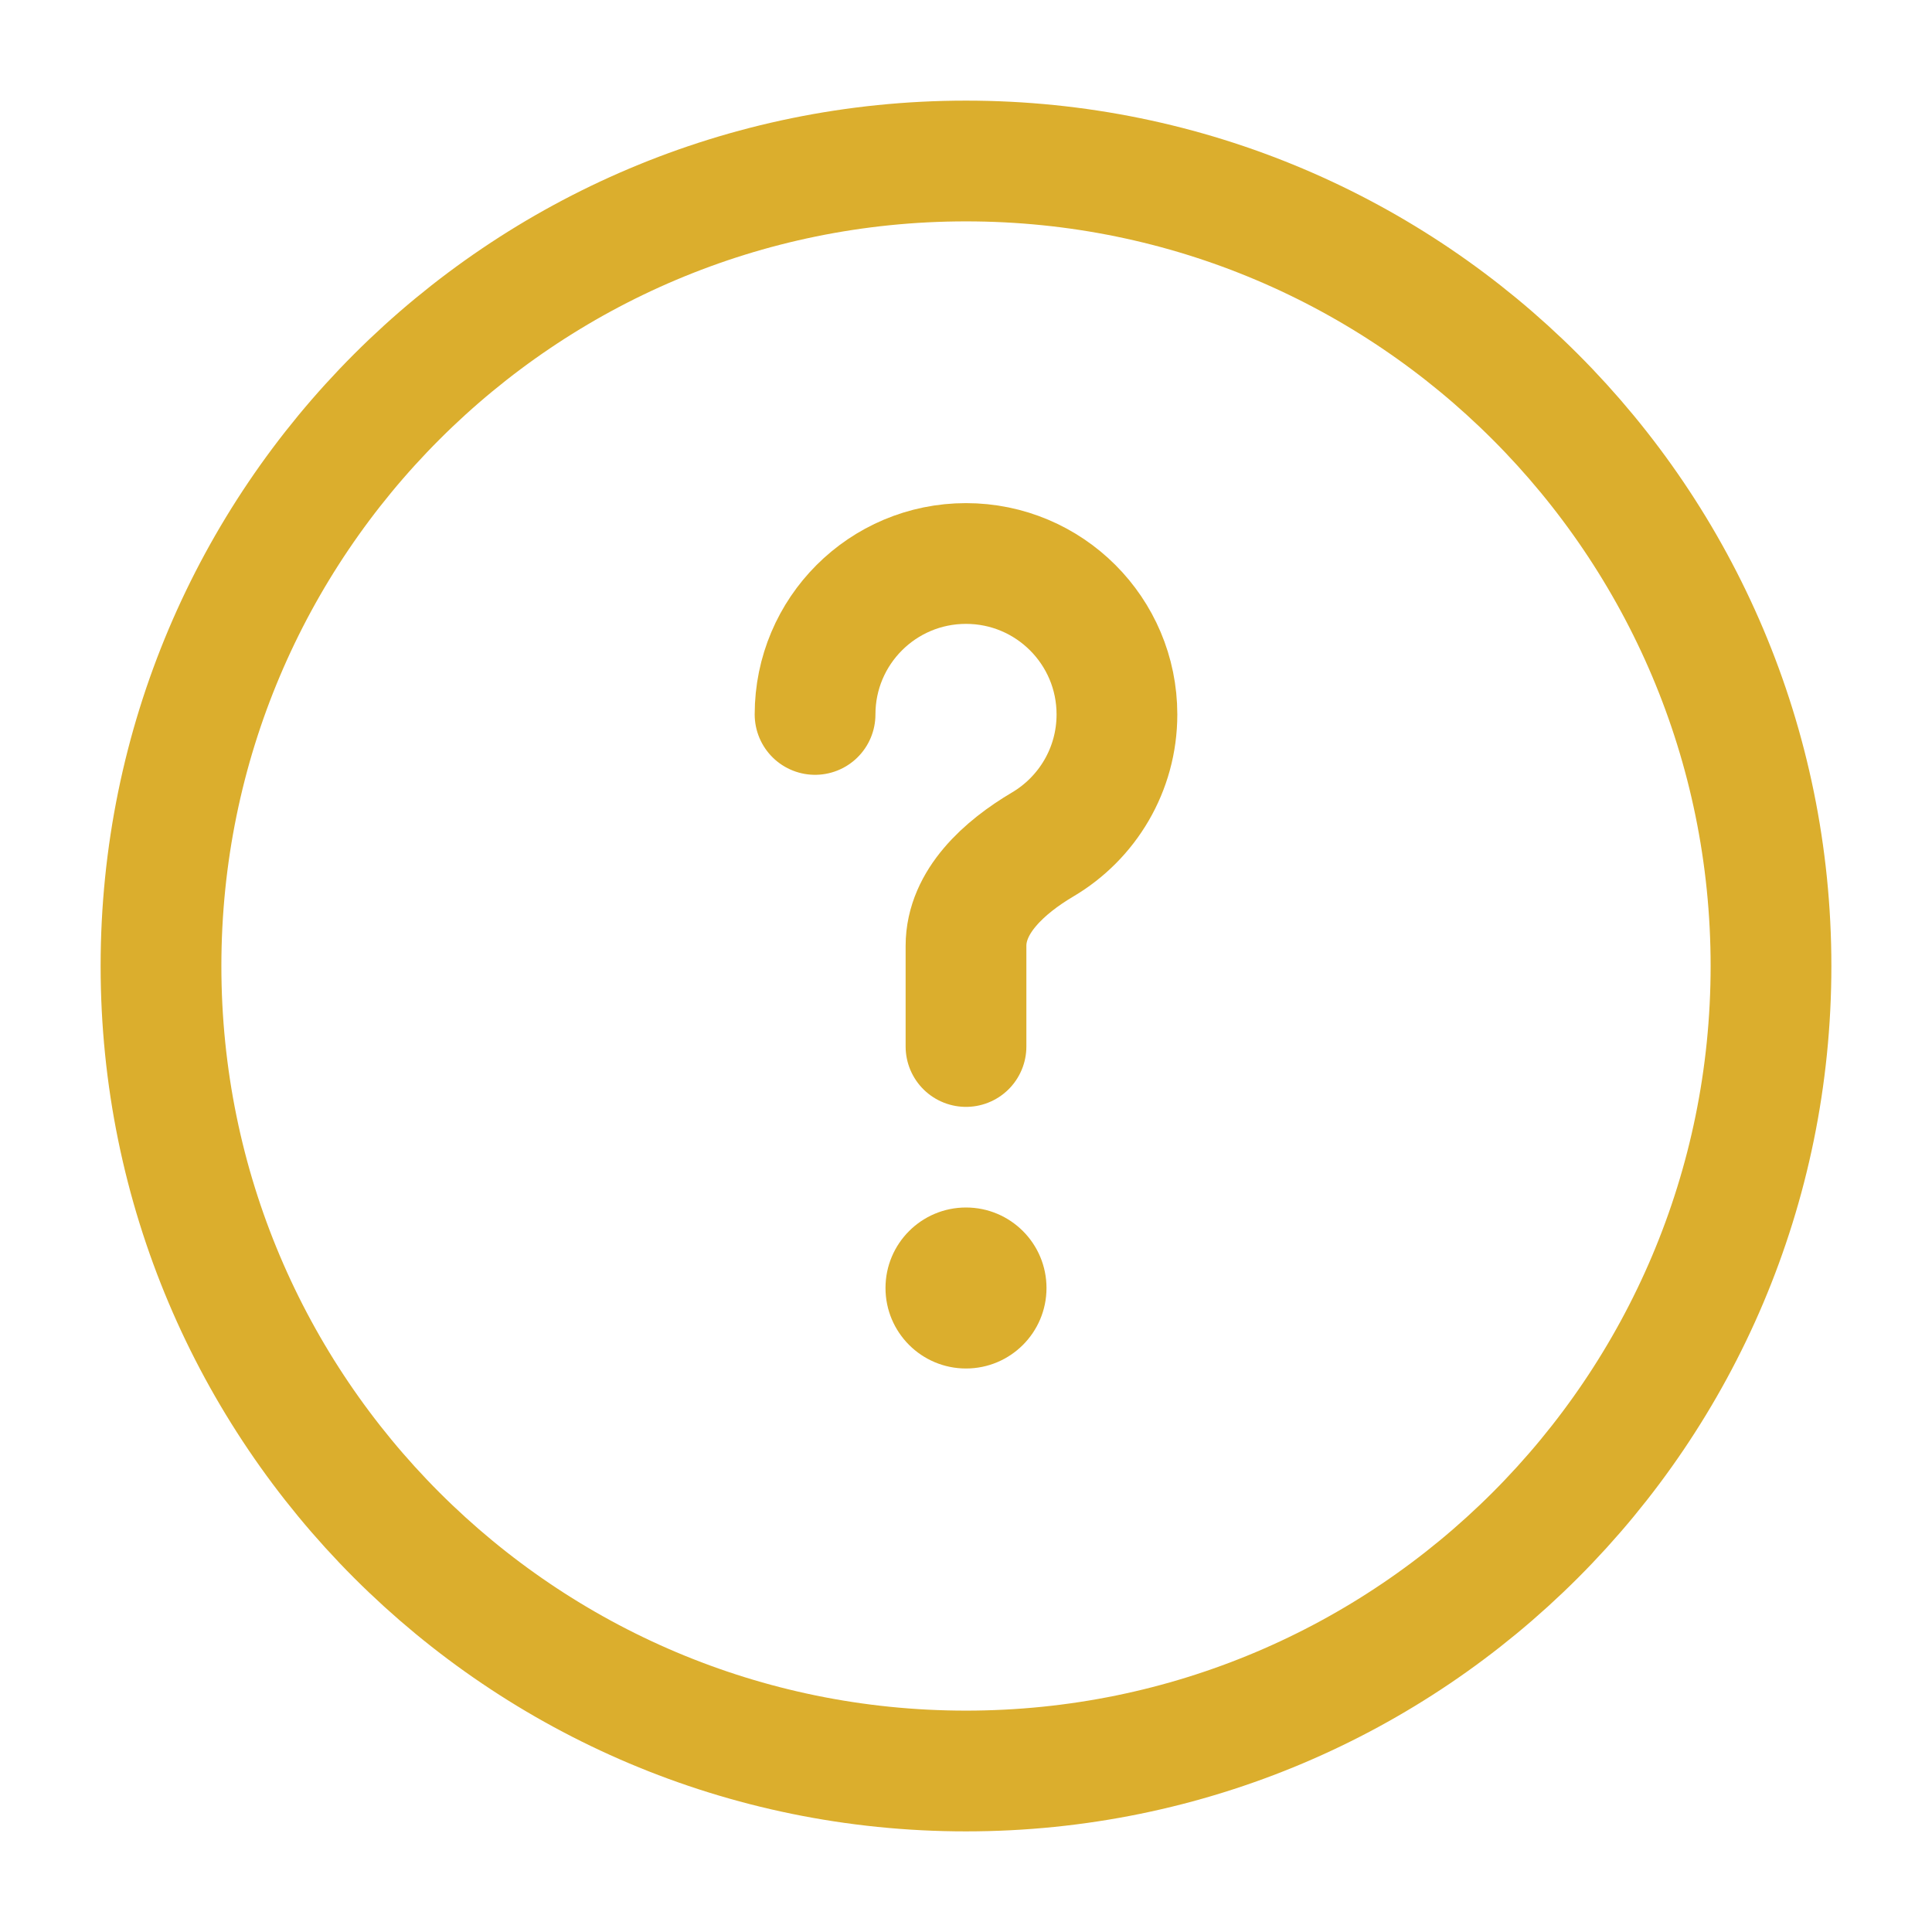
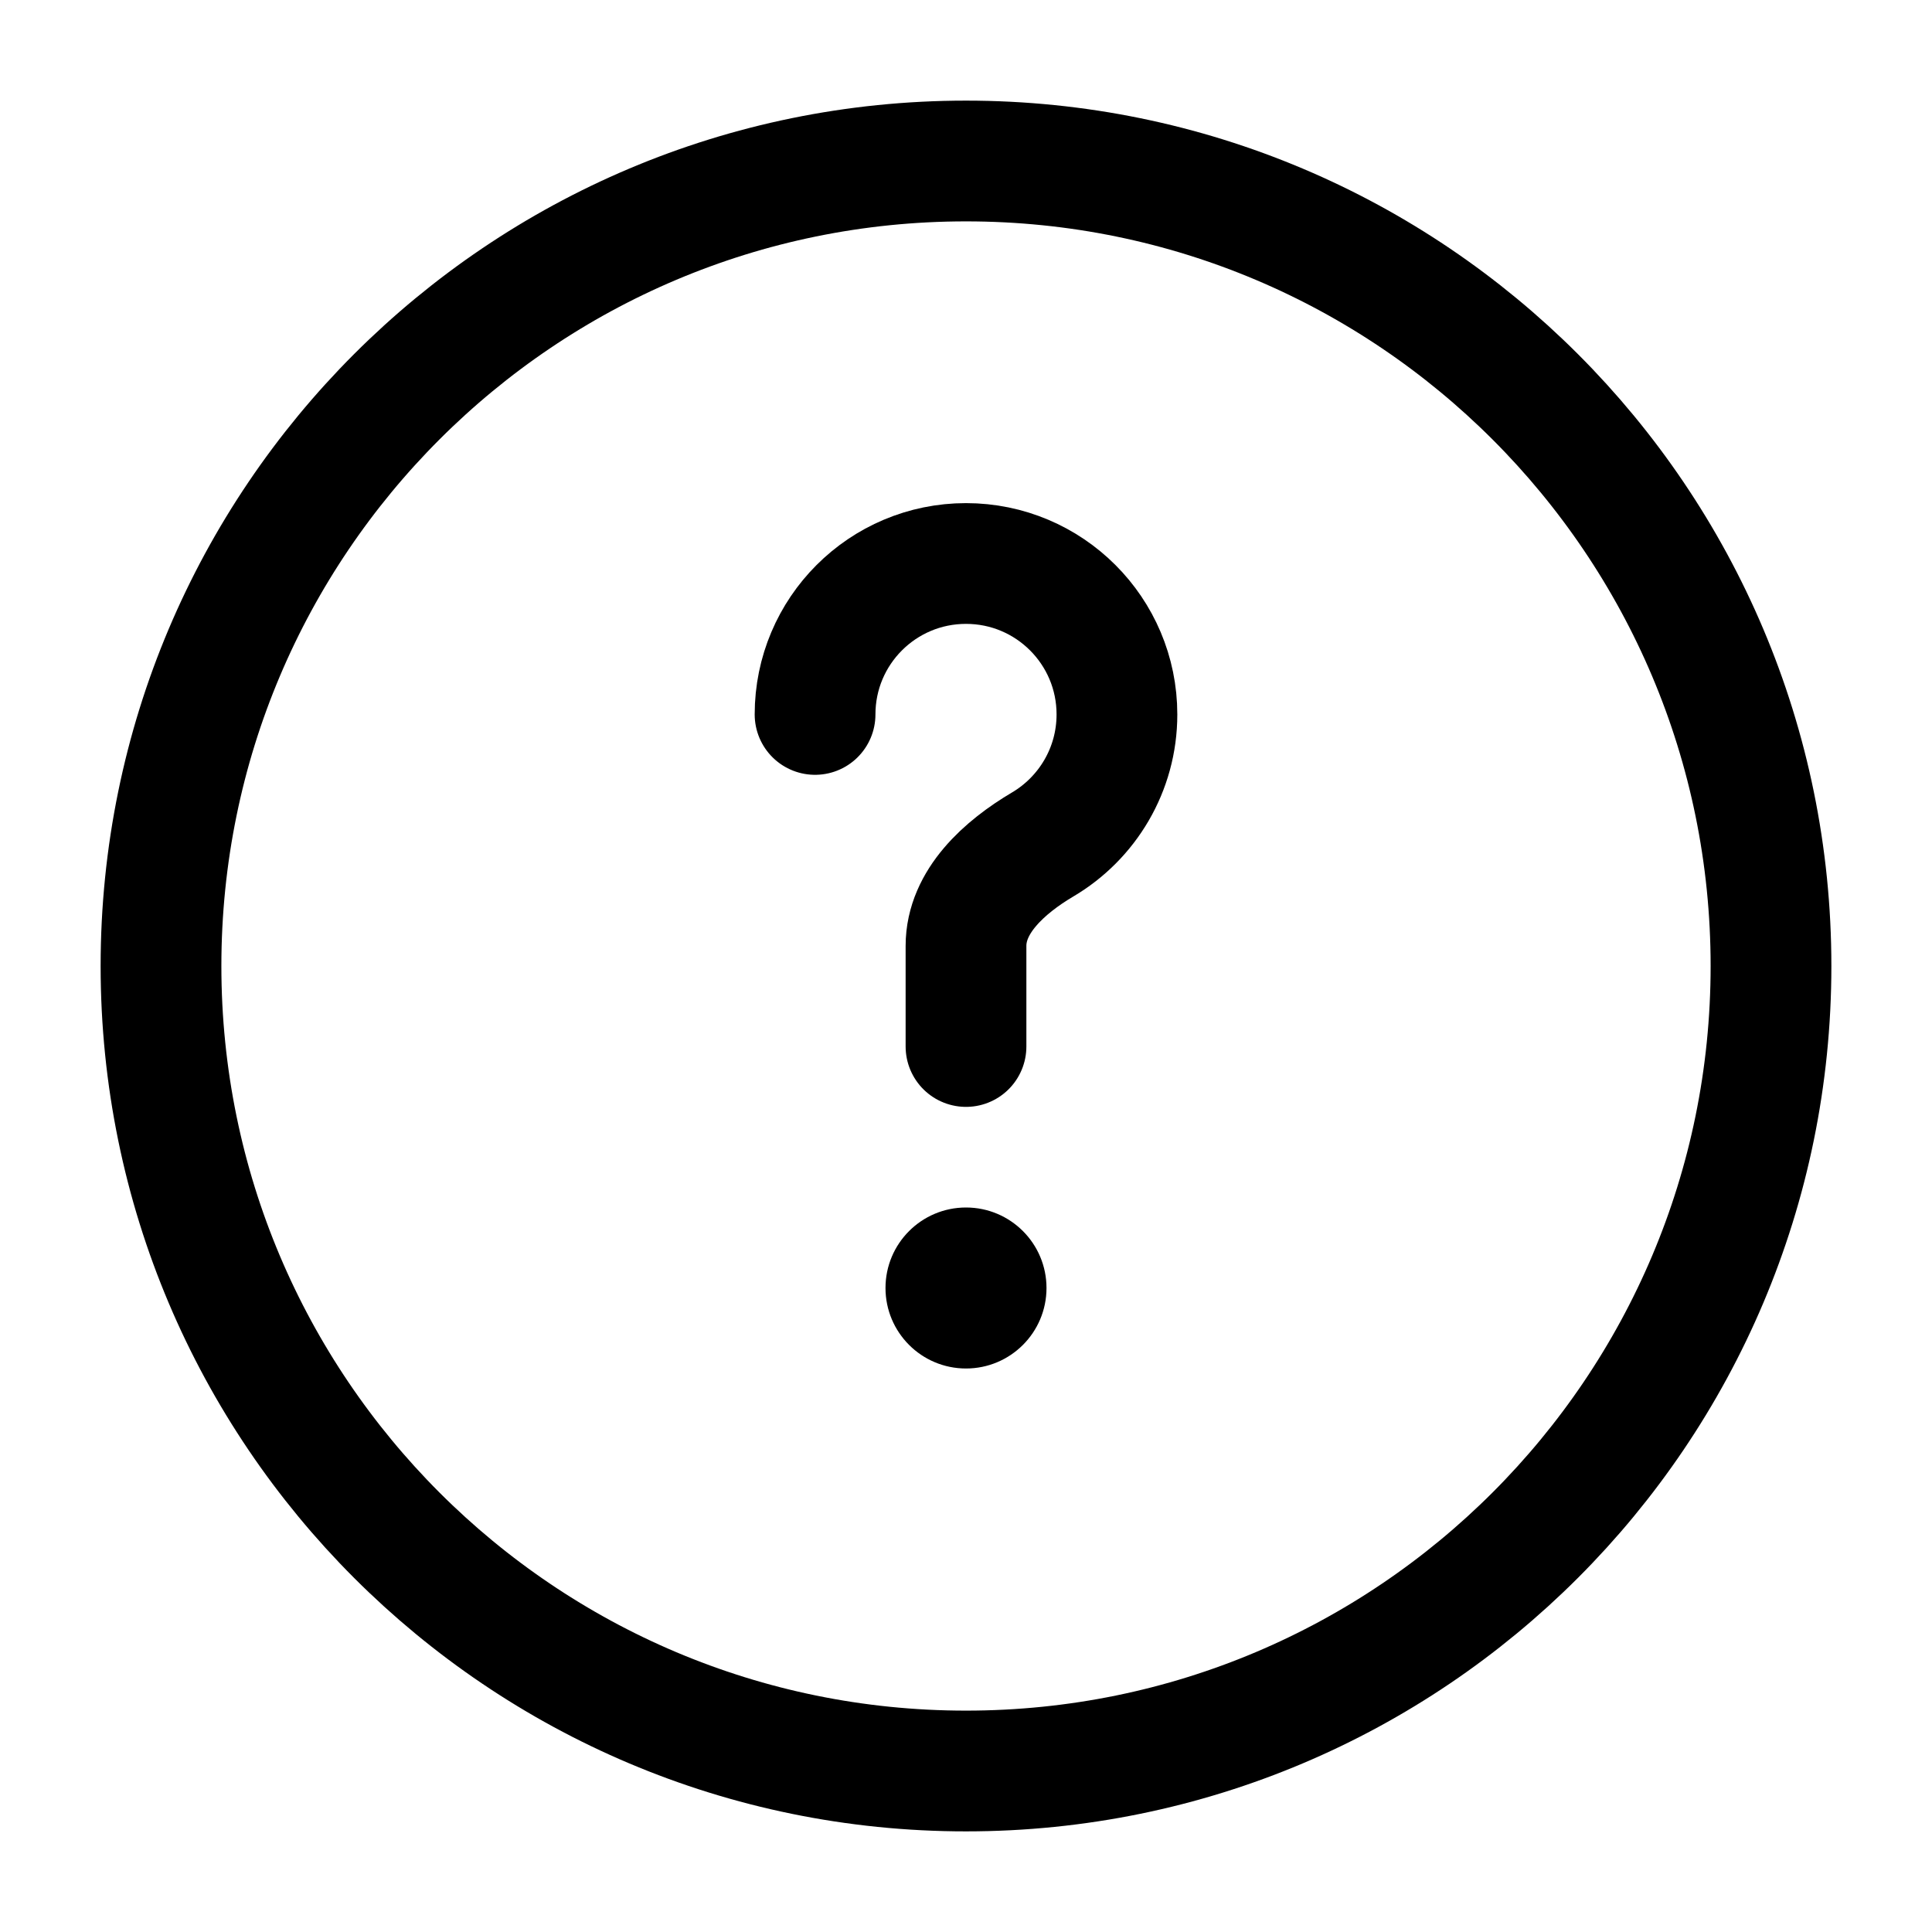
- <svg xmlns="http://www.w3.org/2000/svg" width="800px" height="800px" viewBox="0 0 24 24" fill="none">
+ <svg xmlns="http://www.w3.org/2000/svg" width="100%" height="100%" viewBox="0 0 24 24" fill="none">
  <g id="SVGRepo_bgCarrier" stroke-width="0" />
  <g id="SVGRepo_tracerCarrier" stroke-linecap="round" stroke-linejoin="round" />
  <g id="SVGRepo_iconCarrier">
-     <circle cx="12" cy="12" r="10" stroke="#dbae2d" stroke-width="1.5" />
-     <path d="M10.125 8.875C10.125 7.839 10.964 7 12 7C13.036 7 13.875 7.839 13.875 8.875C13.875 9.562 13.505 10.164 12.953 10.49C12.478 10.771 12 11.198 12 11.75V13" stroke="#dbae2d" stroke-width="1.5" stroke-linecap="round" />
-     <circle cx="12" cy="16" r="1" fill="#dbae2d" />
+     <circle cx="12" cy="12" r="10" stroke="currentColor" stroke-width="1.5" />
+     <path d="M10.125 8.875C10.125 7.839 10.964 7 12 7C13.036 7 13.875 7.839 13.875 8.875C13.875 9.562 13.505 10.164 12.953 10.49C12.478 10.771 12 11.198 12 11.75V13" stroke="currentColor" stroke-width="1.5" stroke-linecap="round" />
+     <circle cx="12" cy="16" r="1" fill="currentColor" />
  </g>
</svg>
